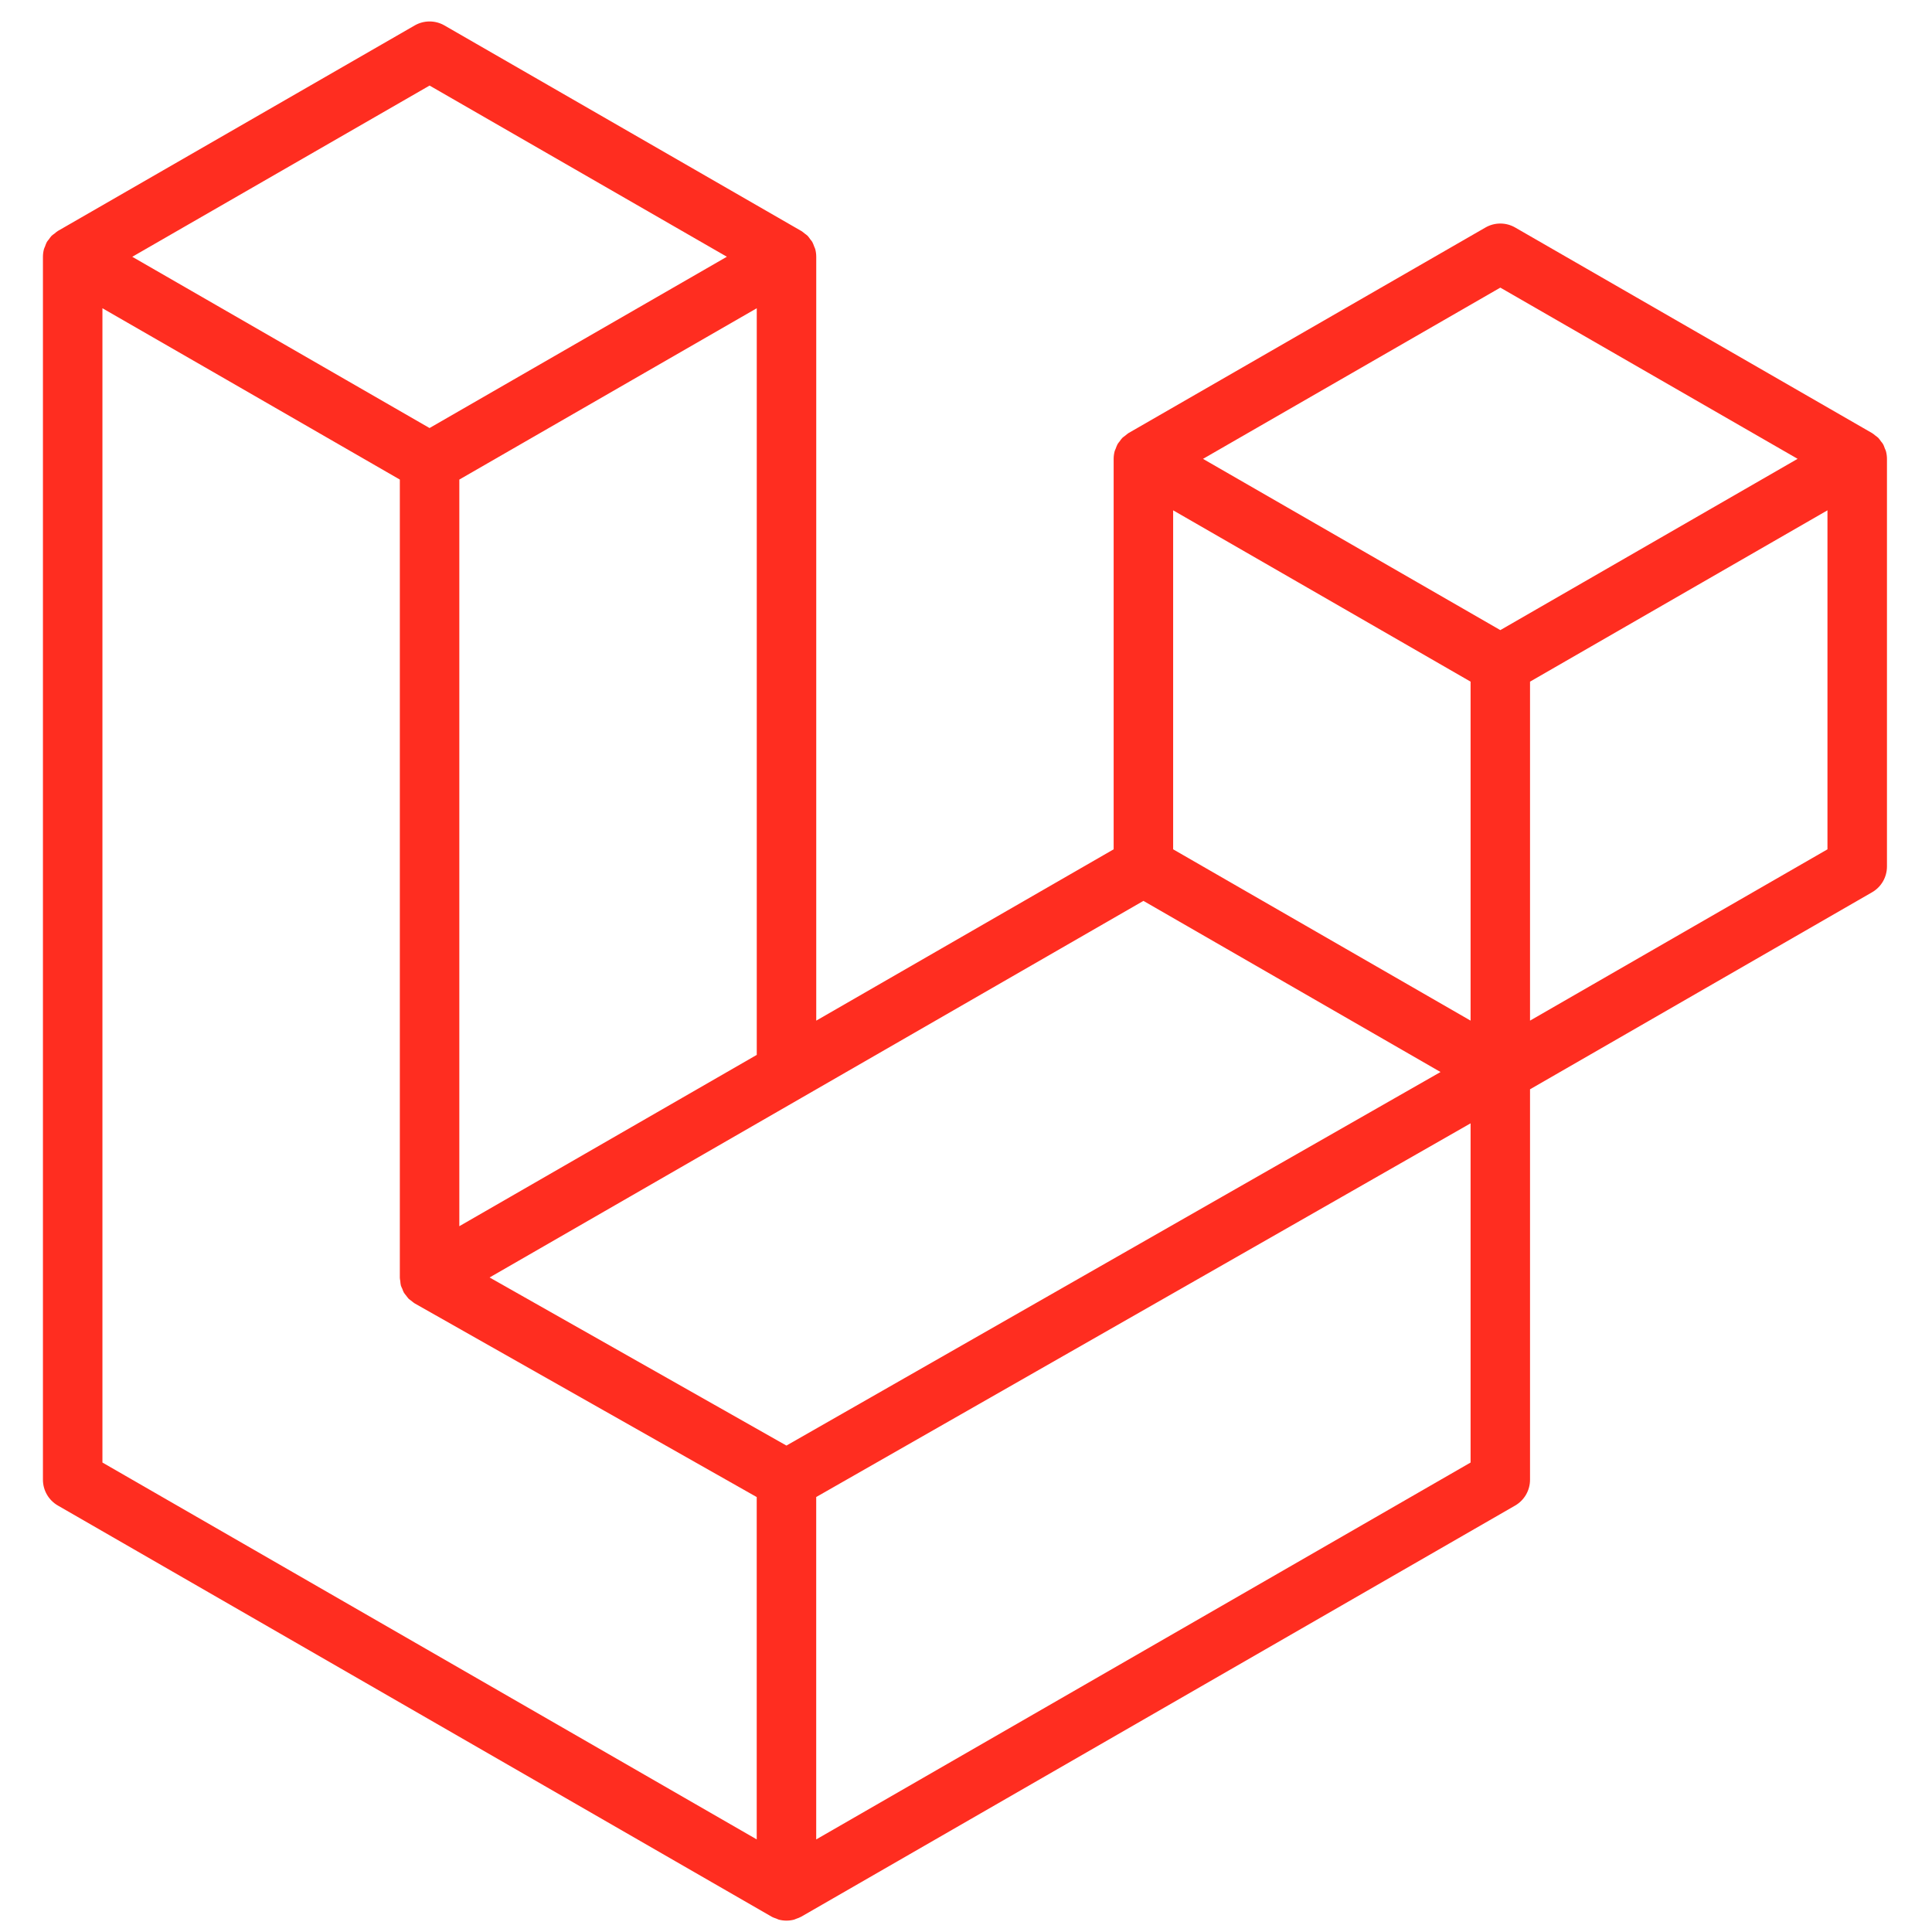
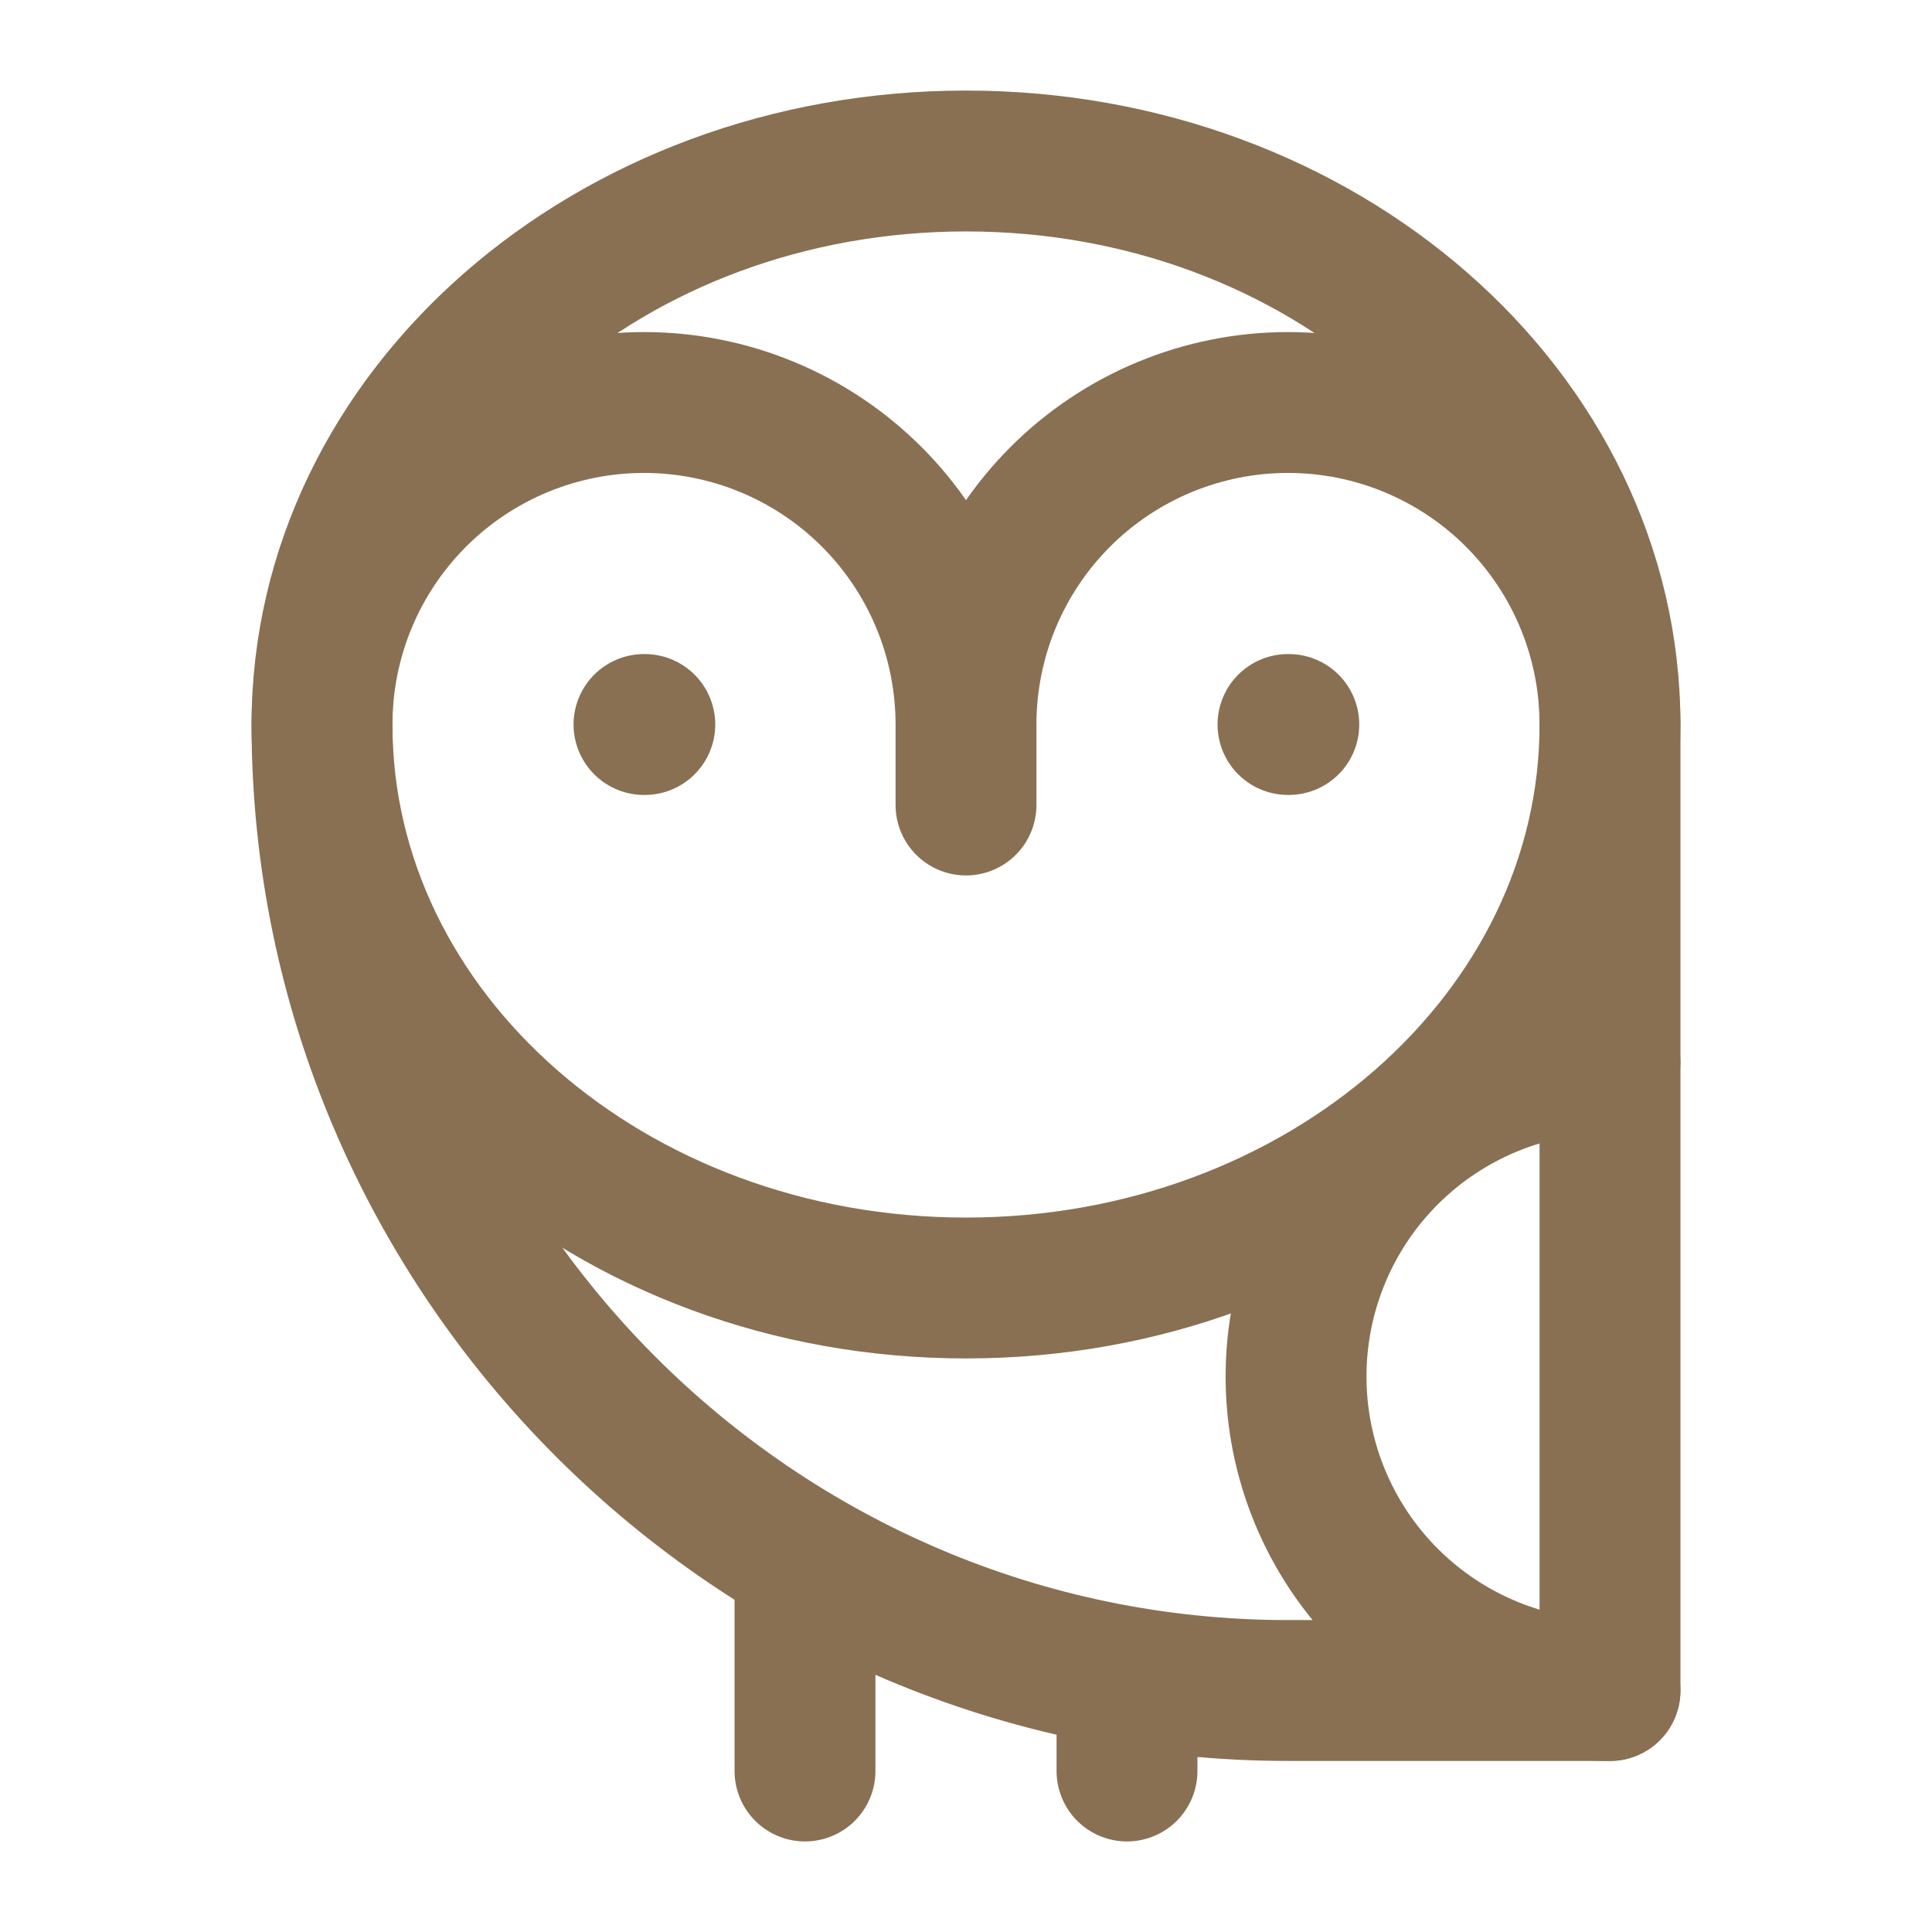
- <svg xmlns="http://www.w3.org/2000/svg" width="166" height="166" viewBox="0 0 166 166" fill="none">
-   <path fill-rule="evenodd" clip-rule="evenodd" d="M162.041 38.759C162.099 38.977 162.129 39.201 162.13 39.426V74.452C162.13 74.902 162.011 75.344 161.786 75.733C161.561 76.122 161.237 76.444 160.847 76.668L131.462 93.594V127.141C131.462 128.054 130.977 128.897 130.186 129.357L68.847 164.683C68.707 164.763 68.554 164.814 68.401 164.868C68.343 164.887 68.289 164.922 68.228 164.938C67.8 165.051 67.349 165.051 66.92 164.938C66.85 164.919 66.786 164.881 66.719 164.855C66.579 164.804 66.432 164.76 66.298 164.683L4.972 129.357C4.583 129.133 4.259 128.81 4.034 128.421C3.808 128.032 3.69 127.591 3.689 127.141L3.689 22.063C3.689 21.834 3.721 21.61 3.779 21.393C3.798 21.32 3.843 21.253 3.868 21.179C3.916 21.045 3.961 20.908 4.031 20.783C4.079 20.7 4.149 20.633 4.206 20.557C4.28 20.454 4.347 20.349 4.433 20.26C4.506 20.186 4.602 20.132 4.685 20.068C4.778 19.992 4.861 19.909 4.966 19.848L35.633 2.185C36.022 1.961 36.462 1.844 36.91 1.844C37.358 1.844 37.798 1.961 38.186 2.185L68.851 19.848H68.857C68.959 19.912 69.045 19.992 69.138 20.065C69.221 20.129 69.313 20.186 69.387 20.257C69.476 20.349 69.54 20.454 69.616 20.557C69.671 20.633 69.744 20.7 69.789 20.783C69.862 20.911 69.904 21.045 69.955 21.179C69.98 21.253 70.025 21.32 70.044 21.396C70.103 21.614 70.133 21.838 70.133 22.063V87.694L95.686 72.974V39.423C95.686 39.2 95.718 38.973 95.775 38.759C95.798 38.683 95.839 38.615 95.865 38.542C95.916 38.408 95.96 38.271 96.031 38.146C96.079 38.063 96.149 37.996 96.203 37.92C96.279 37.818 96.343 37.712 96.433 37.623C96.506 37.549 96.599 37.495 96.681 37.431C96.777 37.355 96.86 37.272 96.962 37.211L127.633 19.548C128.021 19.324 128.461 19.206 128.91 19.206C129.358 19.206 129.798 19.324 130.186 19.548L160.85 37.211C160.959 37.275 161.042 37.355 161.137 37.428C161.217 37.492 161.31 37.549 161.383 37.62C161.473 37.712 161.536 37.818 161.613 37.92C161.67 37.996 161.741 38.063 161.785 38.146C161.859 38.271 161.9 38.408 161.951 38.542C161.98 38.615 162.021 38.683 162.041 38.759ZM157.018 72.974V43.848L146.287 50.028L131.462 58.568V87.694L157.021 72.974H157.018ZM126.354 125.663V96.518L111.771 104.85L70.13 128.626V158.046L126.354 125.663ZM8.801 26.485V125.663L65.018 158.043V128.629L35.649 112L35.64 111.994L35.627 111.988C35.528 111.93 35.445 111.847 35.353 111.777C35.273 111.713 35.18 111.662 35.11 111.592L35.104 111.582C35.021 111.502 34.963 111.403 34.893 111.314C34.829 111.228 34.753 111.154 34.702 111.065L34.699 111.055C34.641 110.96 34.606 110.845 34.565 110.736C34.523 110.64 34.469 110.551 34.443 110.449C34.411 110.328 34.405 110.197 34.392 110.072C34.379 109.976 34.354 109.881 34.354 109.785V109.778V41.205L19.532 32.662L8.801 26.485ZM36.913 7.35L11.364 22.063L36.907 36.777L62.453 22.06L36.907 7.35H36.913ZM50.2 99.174L65.022 90.637V26.485L54.291 32.665L39.466 41.205V105.357L50.2 99.174ZM128.91 24.713L103.363 39.426L128.91 54.14L154.453 39.423L128.91 24.713ZM126.354 58.568L111.529 50.028L100.798 43.848V72.974L115.619 81.511L126.354 87.694V58.568ZM67.571 124.205L105.042 102.803L123.772 92.109L98.245 77.405L68.854 94.334L42.066 109.762L67.571 124.205Z" fill="#FF2D20" />
+ <svg xmlns="http://www.w3.org/2000/svg" width="96" height="96" viewBox="0 0 96 96" fill="none">
+   <path d="M48 64C65.673 64 80 51.464 80 36C80 20.536 65.673 8 48 8C30.327 8 16 20.536 16 36C16 51.464 30.327 64 48 64Z" stroke="#897053" stroke-width="7" stroke-linecap="round" stroke-linejoin="round" />
+   <path d="M48 36C48 31.756 49.686 27.687 52.686 24.686C55.687 21.686 59.757 20 64 20C68.243 20 72.313 21.686 75.314 24.686C78.314 27.687 80 31.756 80 36V84H64C37.6 84 16 62.4 16 36C16 31.756 17.686 27.687 20.686 24.686C23.687 21.686 27.756 20 32 20C36.243 20 40.313 21.686 43.314 24.686C46.314 27.687 48 31.756 48 36ZM48 36V40" stroke="#897053" stroke-width="7" stroke-linecap="round" stroke-linejoin="round" />
+   <path d="M32 36H32.04" stroke="#897053" stroke-width="7" stroke-linecap="round" stroke-linejoin="round" />
+   <path d="M64 36H64.04" stroke="#897053" stroke-width="7" stroke-linecap="round" stroke-linejoin="round" />
+   <path d="M80 84C75.863 84 71.895 82.356 68.969 79.431C66.044 76.505 64.4 72.537 64.4 68.4C64.4 64.263 66.044 60.295 68.969 57.369C71.895 54.444 75.863 52.8 80 52.8" stroke="#897053" stroke-width="7" stroke-linecap="round" stroke-linejoin="round" />
+   <path d="M40 77.6V88" stroke="#897053" stroke-width="7" stroke-linecap="round" stroke-linejoin="round" />
+   <path d="M56 83.4V88" stroke="#897053" stroke-width="7" stroke-linecap="round" stroke-linejoin="round" />
</svg>
